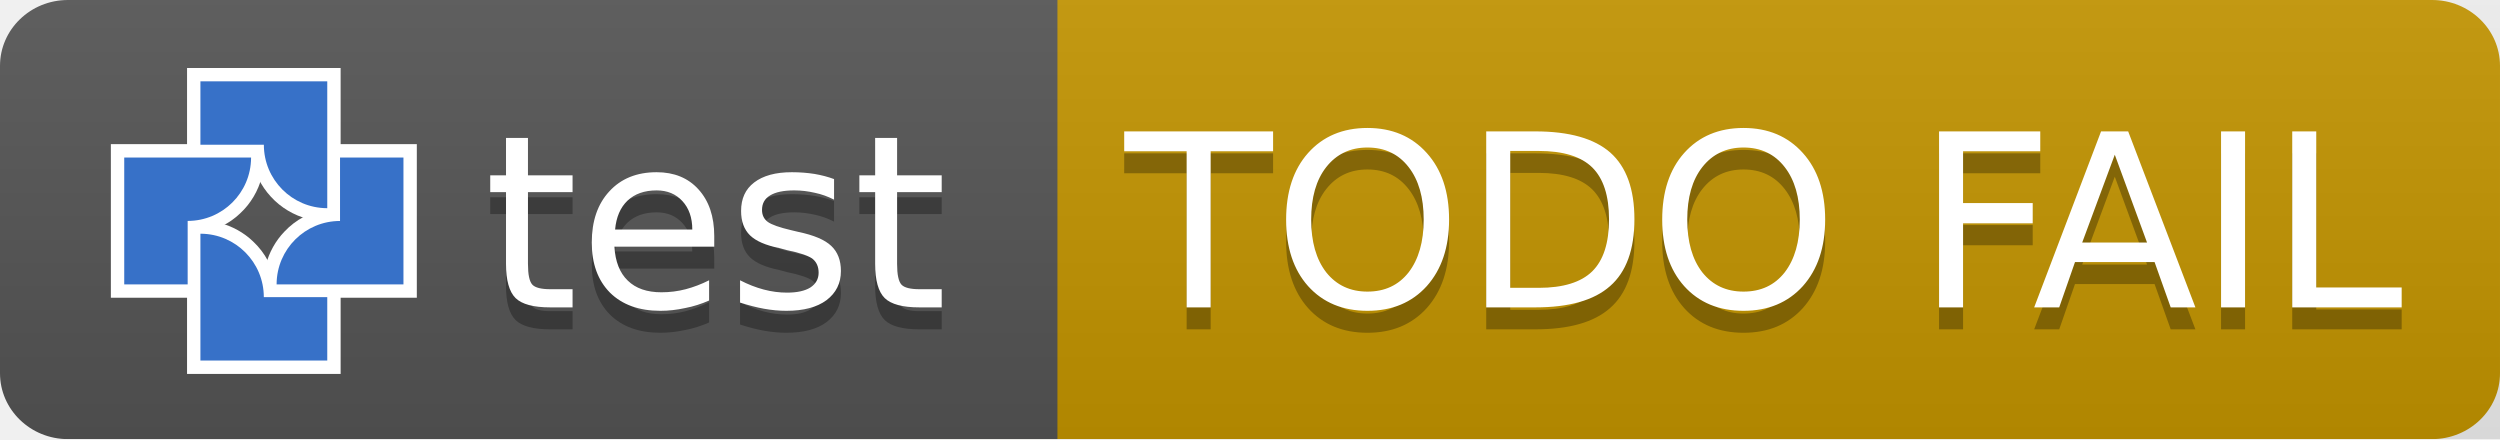
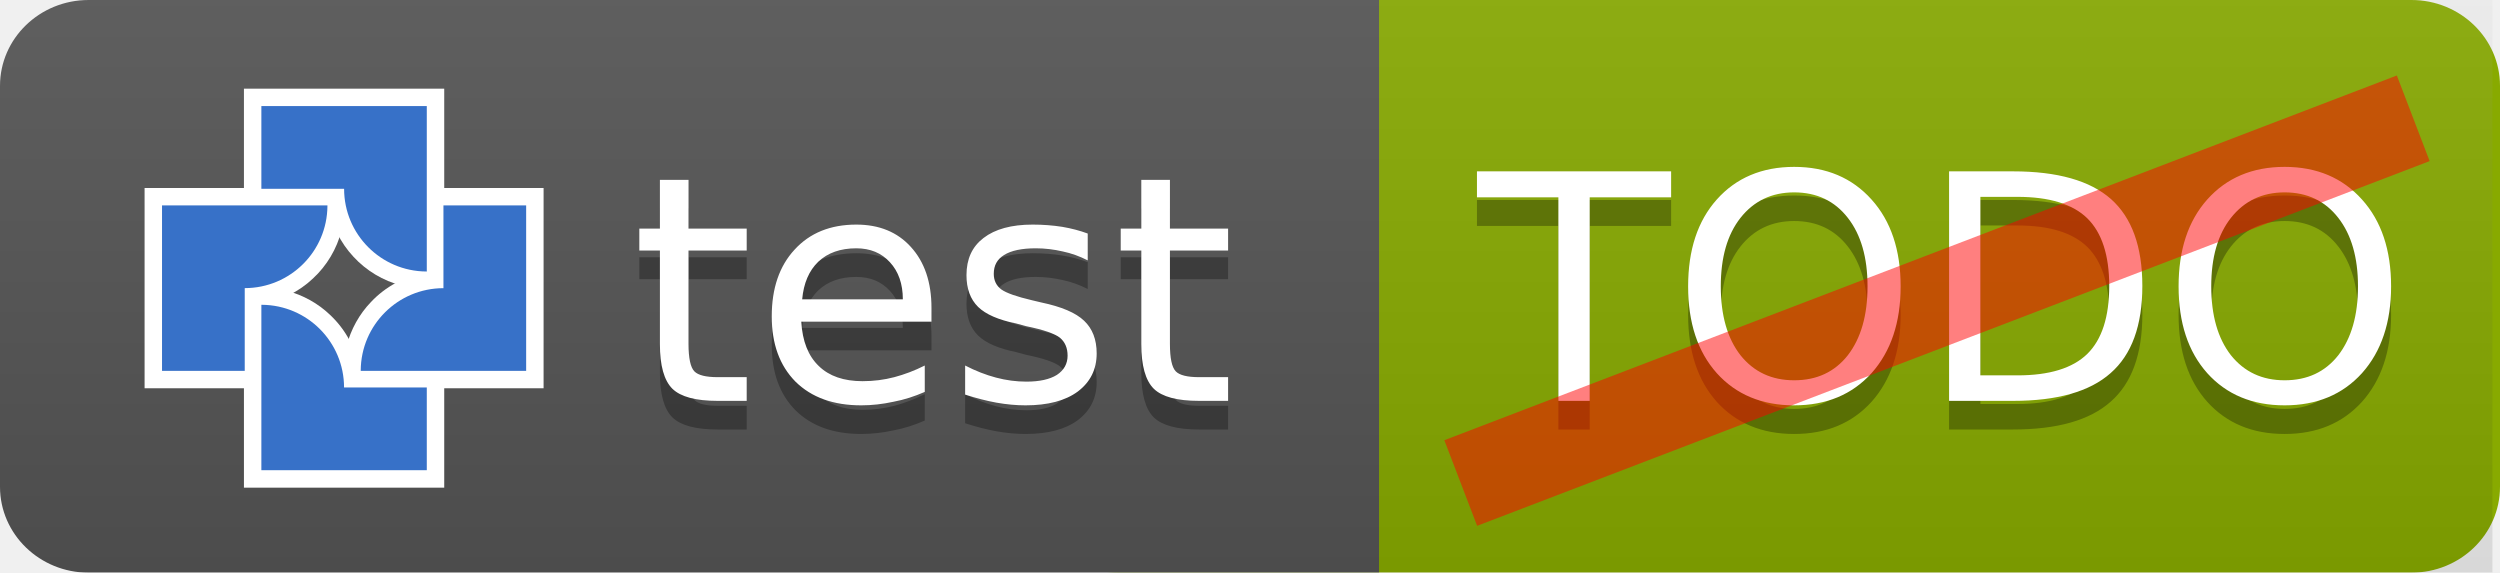
- <svg xmlns="http://www.w3.org/2000/svg" width="113.865" height="20" version="1.1" id="svg8">
+ <svg xmlns="http://www.w3.org/2000/svg" width="87.311" height="20" version="1.1" id="svg8">
  <defs id="defs8" />
  <linearGradient id="smooth" x2="0" y2="61.968" gradientTransform="scale(3.003105,0.3227486)" x1="0" y1="0" gradientUnits="userSpaceOnUse">
    <stop offset="0" stop-color="#bbb" stop-opacity=".1" id="stop1" />
    <stop offset="1" stop-opacity=".1" id="stop2" />
  </linearGradient>
  <mask id="round">
    <rect width="192" height="20" rx="3" fill="#ffffff" id="rect2" x="0" y="0" />
  </mask>
  <g mask="url(#round)" id="g5" transform="scale(1.031728,1)" style="stroke-width:0.985">
-     <rect width="75.51" height="20" x="34.853" fill="#dfb317" id="rect9" y="0" style="display:inline;fill:#c49500;stroke-width:0.985;fill-opacity:1" ry="3" />
+     <rect width="49.773" height="20" x="34.853" fill="#dfb317" id="rect9" y="0" style="display:inline;fill:#88aa00;stroke-width:0.985" ry="3" />
    <rect width="46.681" height="20" fill="#555555" id="rect3" x="0" y="0" style="display:inline;stroke-width:0.985" />
-     <rect width="110.363" height="20" fill="url(#smooth)" id="rect5" style="display:inline;fill:url(#smooth);stroke-width:0.985" x="0" y="0" />
+     <rect width="84.369" height="20" fill="url(#smooth)" id="rect5" style="display:inline;fill:url(#smooth);stroke-width:0.985" x="0" y="0" />
  </g>
  <g fill="#ffffff" text-anchor="middle" font-family="'DejaVu Sans', Verdana, Geneva, sans-serif" font-size="11px" text-rendering="geometricPrecision" id="g8" transform="translate(1.816229)">
    <text x="30.777" y="15" fill="#010101" fill-opacity="0.3" id="text5">test</text>
    <text x="30.777" y="14" id="text6">test</text>
-     <text x="78.526" y="15" fill="#010101" fill-opacity="0.3" id="text7" style="font-style:normal;font-variant:normal;font-weight:normal;font-stretch:normal;font-size:11px;font-family:'DejaVu Sans', Verdana, Geneva, sans-serif;-inkscape-font-specification:'DejaVu Sans, Verdana, Geneva, sans-serif, Normal';font-variant-ligatures:normal;font-variant-caps:normal;font-variant-numeric:normal;font-variant-east-asian:normal;fill:#010101;fill-opacity:0.3">
-       <tspan id="tspan10" x="78.526" y="15">TODO FAIL</tspan>
+     <text x="66.051" y="15" fill="#010101" fill-opacity="0.3" id="text7" style="font-style:normal;font-variant:normal;font-weight:normal;font-stretch:normal;font-size:11px;font-family:'DejaVu Sans', Verdana, Geneva, sans-serif;-inkscape-font-specification:'DejaVu Sans, Verdana, Geneva, sans-serif, Normal';font-variant-ligatures:normal;font-variant-caps:normal;font-variant-numeric:normal;font-variant-east-asian:normal;fill:#010101;fill-opacity:0.3">
+       <tspan id="tspan10" x="66.051" y="15">TODO</tspan>
    </text>
-     <text x="78.526" y="14" id="text8">TODO FAIL</text>
+     <text x="66.051" y="14" id="text8">TODO</text>
  </g>
  <g id="g20" transform="matrix(0.2563106,0,0,0.2563106,-48.47571,-62.38685)" style="stroke-width:14.746">
    <path id="path1" style="fill:#ffffff;fill-opacity:1;stroke-width:9.317;paint-order:markers fill stroke" d="m 222.367,284.934 c 0,8.305 0,16.611 0,24.916 9.097,0 18.194,0 27.291,0 0,-5.34 0,-10.681 0,-16.021 -3.833,0 -7.667,0 -11.5,0 -0.497,-2.849 -1.927,-5.529 -4.041,-7.506 -1.643,-1.585 -3.715,-2.725 -5.922,-3.3 -1.895,-0.536 -3.879,-0.466 -5.828,-0.464 0,0.792 0,1.583 0,2.375 z" />
    <path id="path2" style="fill:#ffffff;fill-opacity:1;stroke-width:9.317;paint-order:markers fill stroke" d="m 247.176,271.395 c 0,3.042 0,6.085 0,9.127 -2.849,0.497 -5.529,1.927 -7.506,4.041 -1.585,1.643 -2.725,3.715 -3.3,5.922 -0.536,1.894 -0.466,3.877 -0.464,5.826 9.097,0 18.194,0 27.291,0 0,-9.097 0,-18.194 0,-27.291 -5.34,0 -10.681,0 -16.021,0 0,0.792 0,1.583 0,2.375 z" />
    <path id="path3" style="fill:#ffffff;fill-opacity:1;stroke-width:9.317;paint-order:markers fill stroke" d="m 208.83,271.395 c 0,8.305 0,16.611 0,24.916 5.34,0 10.681,0 16.021,0 0,-3.833 0,-7.667 0,-11.5 2.584,-0.454 5.038,-1.667 6.938,-3.477 1.876,-1.732 3.229,-4.021 3.867,-6.489 0.533,-1.894 0.469,-3.876 0.464,-5.824 -9.097,0 -18.194,0 -27.291,0 0,0.792 0,1.583 0,2.375 z" />
    <path id="path4" style="fill:#ffffff;fill-opacity:1;stroke-width:9.317;paint-order:markers fill stroke" d="m 222.367,257.858 c 0,4.549 0,9.098 0,13.646 3.834,0 7.668,0 11.502,0 0.445,2.554 1.643,4.971 3.407,6.867 1.747,1.908 4.057,3.294 6.56,3.938 1.893,0.533 3.874,0.469 5.822,0.464 0,-9.097 0,-18.194 0,-27.291 -9.097,0 -18.194,0 -27.291,0 0,0.792 0,1.583 0,2.375 z" />
    <path style="fill:#3771c8;fill-opacity:1;stroke-width:9.317;paint-order:markers fill stroke" d="m 224.742,284.934 v 11.269 11.269 0.002 h 22.541 v -11.271 h -11.274 a 11.271,11.271 0 0 0 -11.202,-11.269 z" id="path6" />
    <path style="fill:#3771c8;fill-opacity:1;stroke-width:9.317;paint-order:markers fill stroke" d="m 249.551,271.395 v 11.274 a 11.271,11.271 0 0 0 -11.269,11.202 v 0.065 h 11.269 11.269 0.002 v -22.541 z" id="path7" />
    <path style="fill:#3771c8;fill-opacity:1;stroke-width:9.317;paint-order:markers fill stroke" d="m 211.205,271.395 v 22.541 h 11.271 v -11.274 a 11.271,11.271 0 0 0 11.269,-11.202 v -0.065 H 222.476 211.206 Z" id="path8" />
    <path style="fill:#3771c8;fill-opacity:1;stroke-width:9.317;paint-order:markers fill stroke" d="m 224.742,257.858 v 11.27 h 11.274 a 11.271,11.271 0 0 0 11.202,11.27 h 0.065 v -11.27 -11.269 -10e-4 z" id="path13" />
  </g>
+   <path style="fill:#ff0000;stroke:#ff0000;stroke-width:3.202;stroke-dasharray:none;paint-order:markers fill stroke;stroke-opacity:0.5" d="M 51.015,16.869 84.281,4.131" id="path11" />
</svg>
